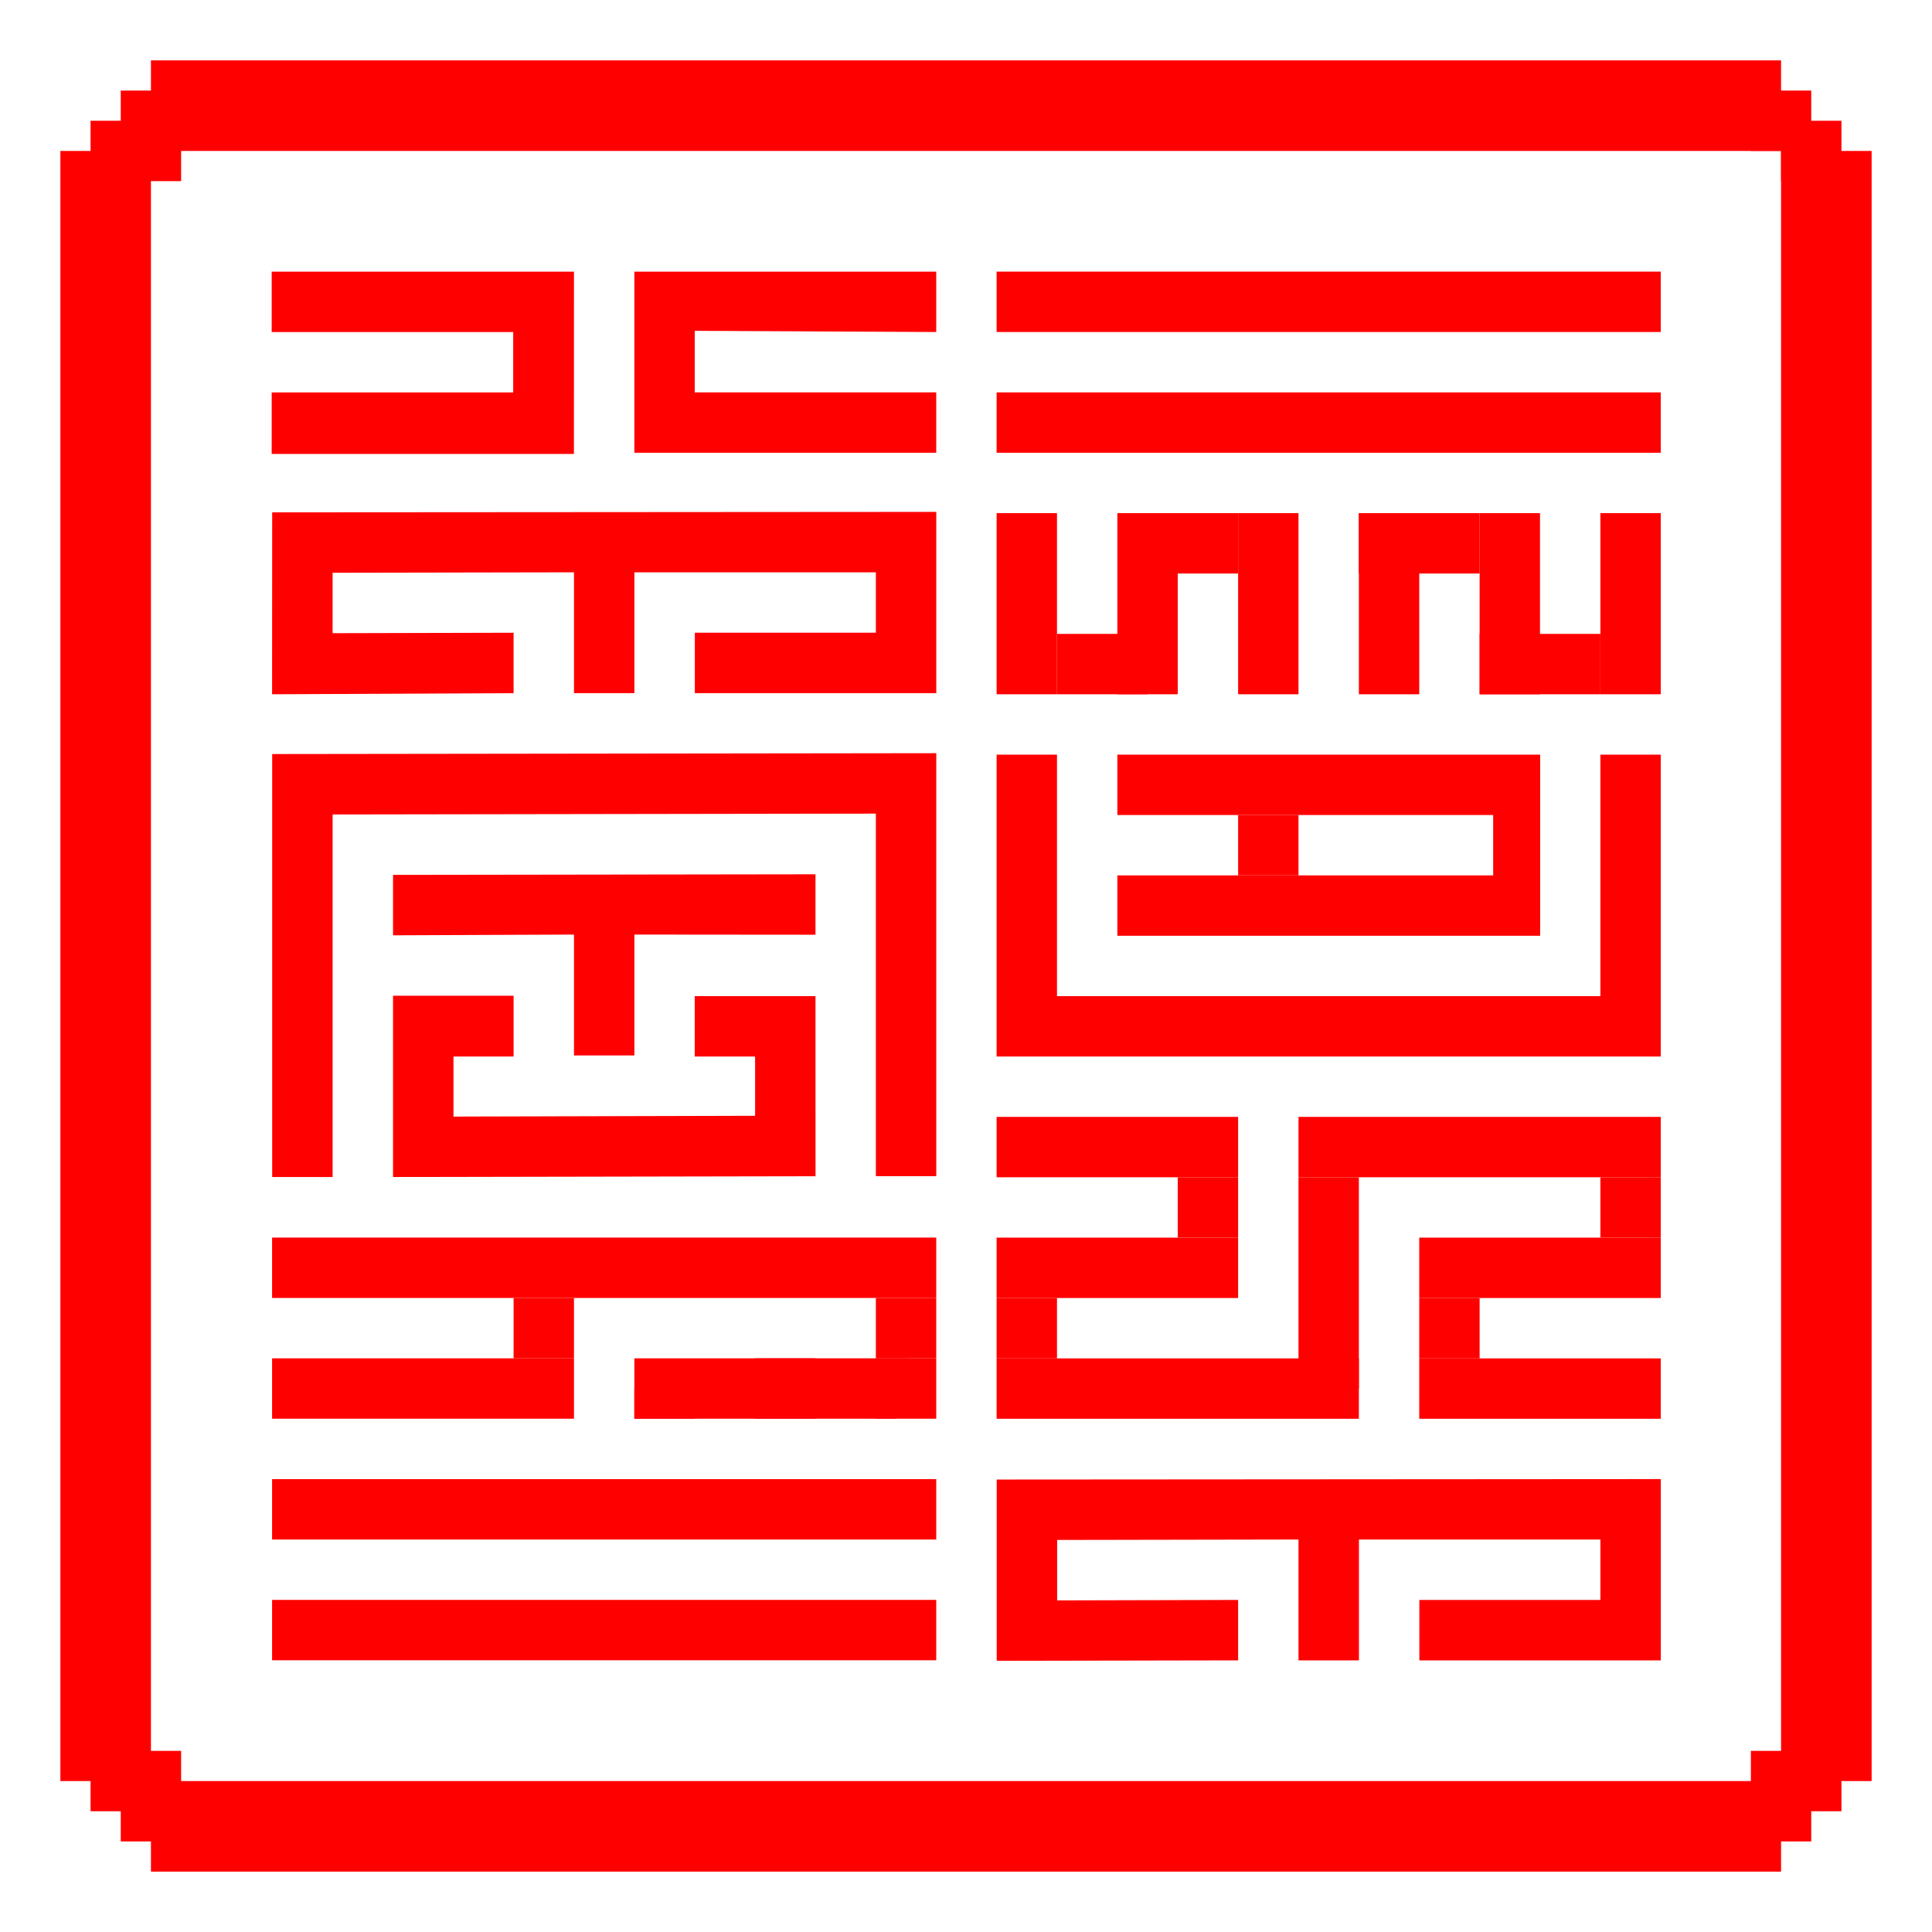
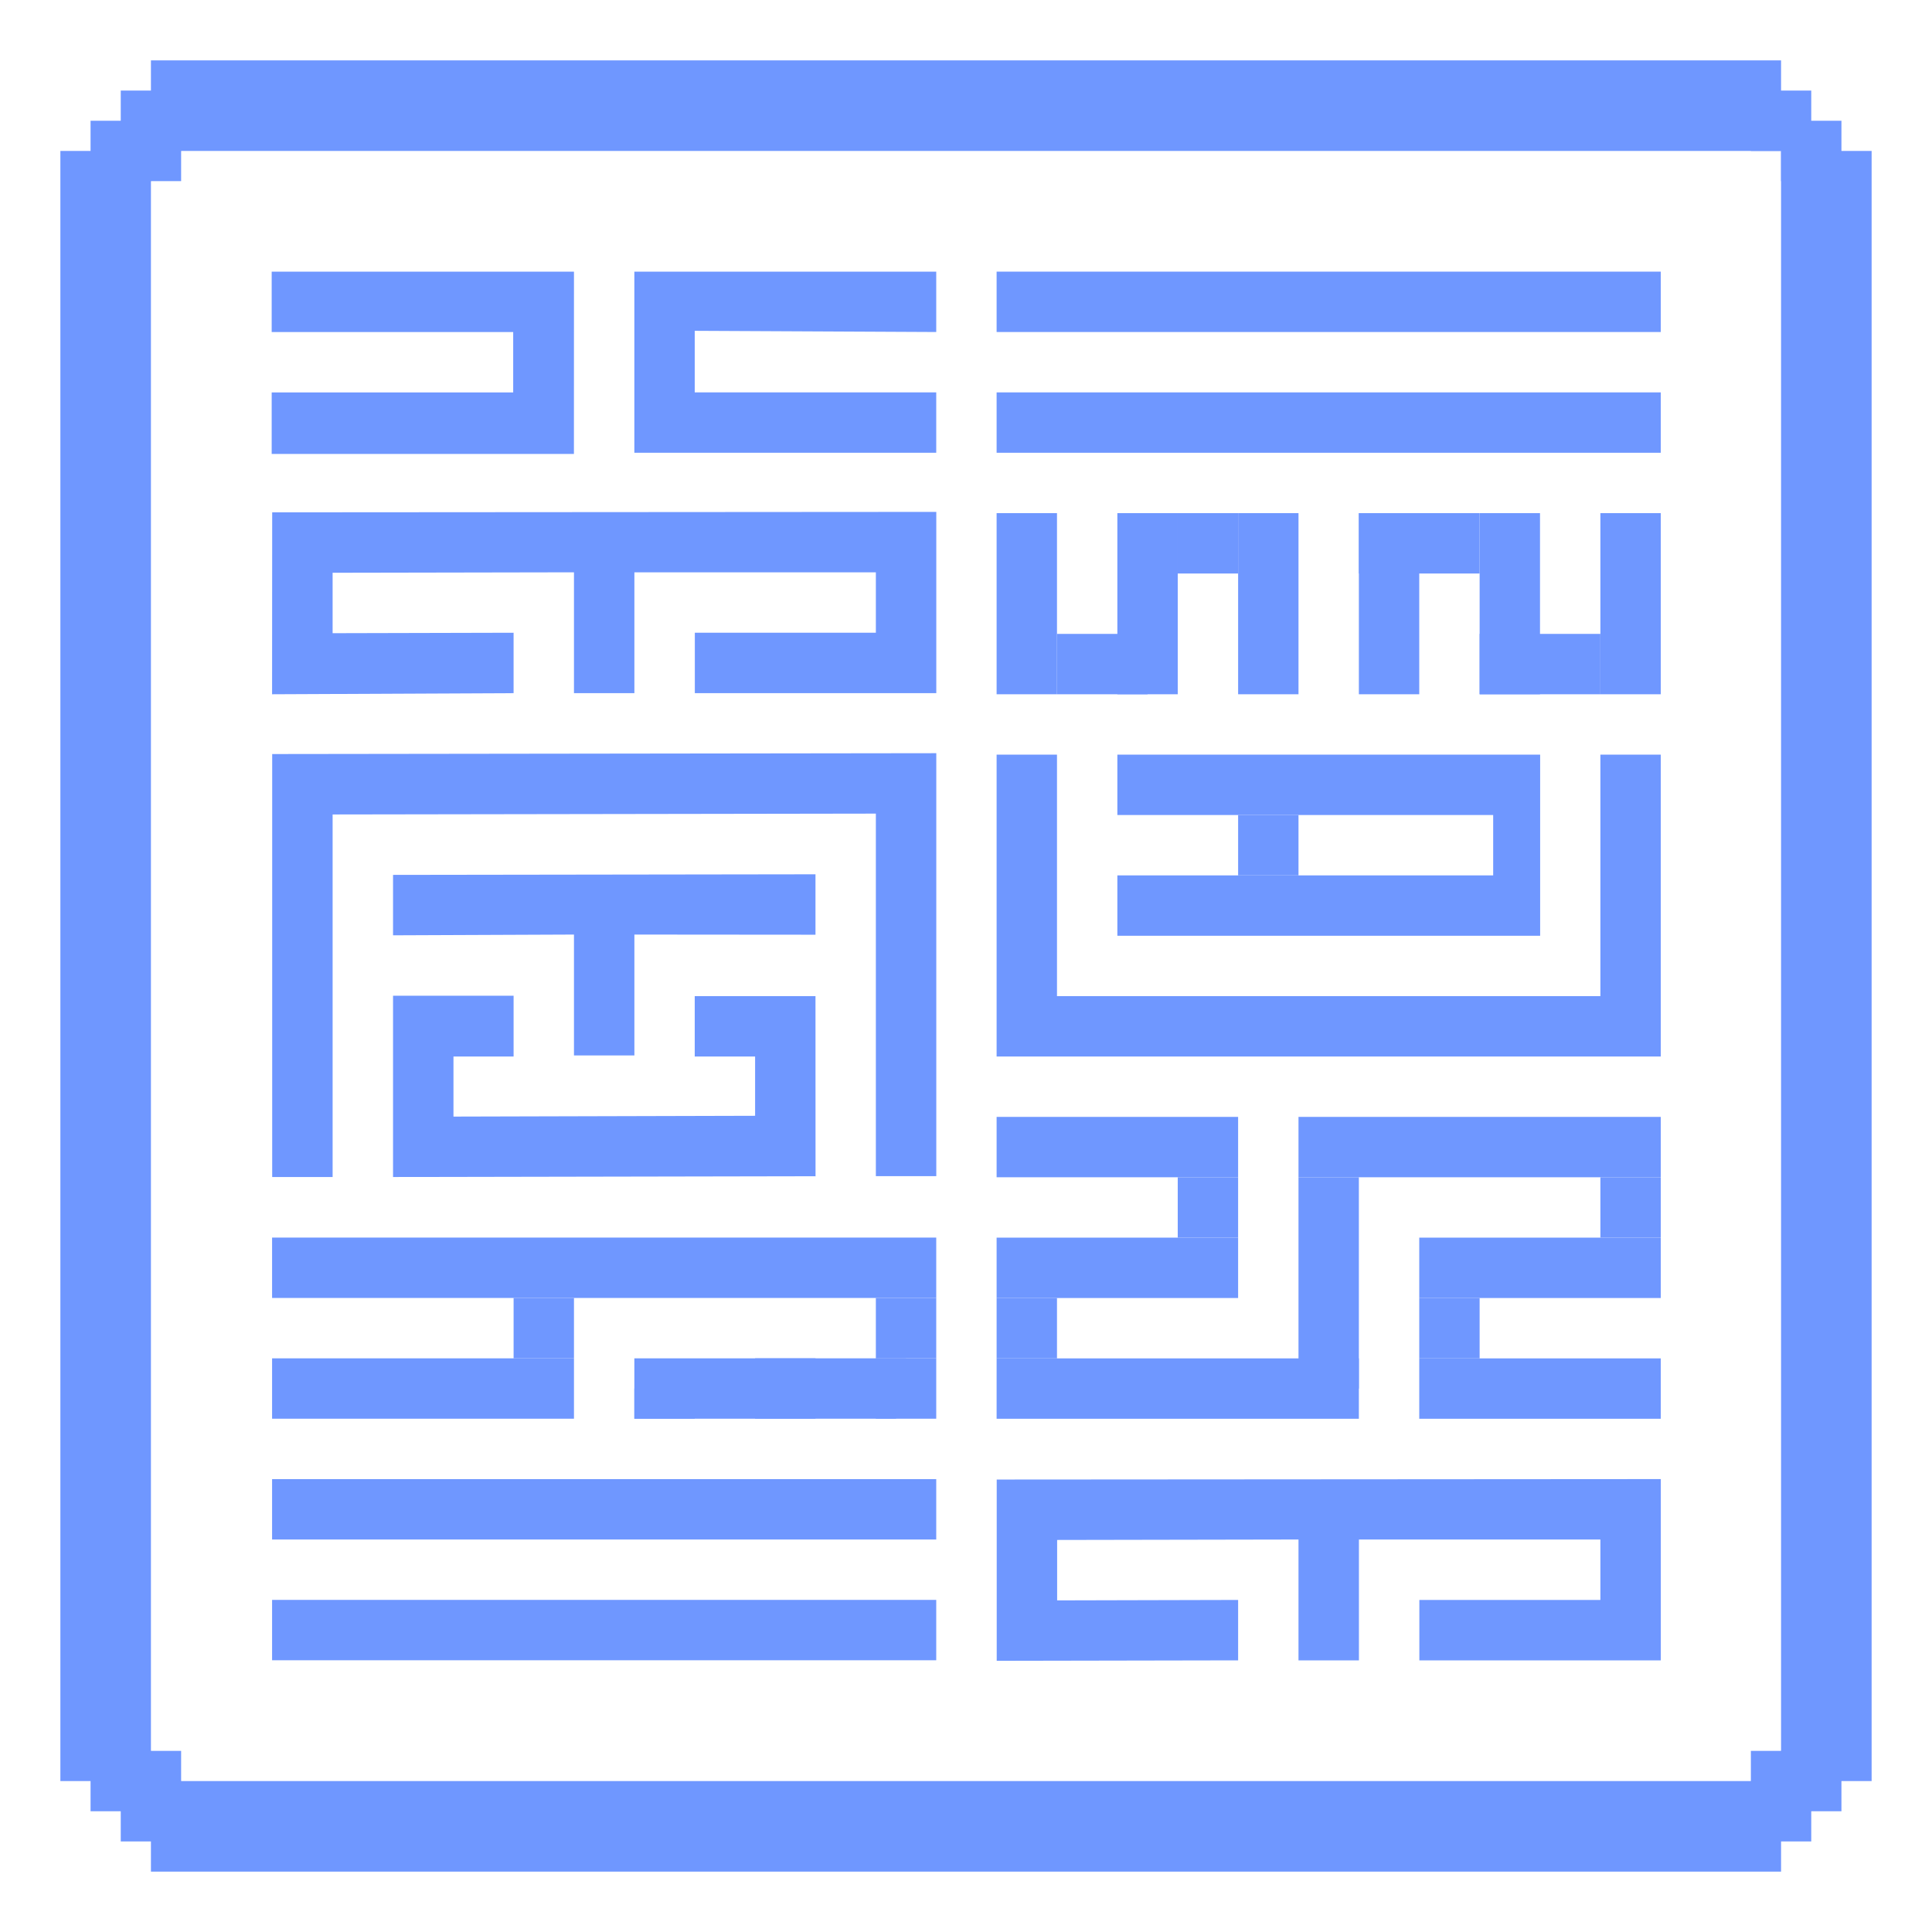
<svg xmlns="http://www.w3.org/2000/svg" version="1.1" preserveAspectRatio="xMinYMin" x="0px" y="0px" width="320" height="320" viewBox="0 0 320 320" id="svg1032">
  <defs id="defs1036" />
-   <path style="fill:#ff0000;stroke-width:10.004;stroke-dasharray:none" d="M 10,25 V 295 H 310 V 25 Z M 25,10 H 295 V 310 H 25 Z" id="path1012-1" />
-   <path d="m 45,45 50.068,-0.008 -0.008,30.198 H 45 V 65 H 85.001 V 55 H 45 Z" fill="#ff0000" id="path1016" style="stroke-width:10.008" />
-   <path d="m 105.068,44.992 h 50.002 v 10 l -40.001,-0.198 v 10.198 h 40.001 v 10 h -50.002 z" fill="#ff0000" id="path1018" style="stroke-width:10.008" />
-   <path d="m 45.083,84.859 109.996,-0.074 v 30.025 h -39.993 v -10.008 h 29.985 V 94.793 H 105.076 V 114.81 H 95.068 V 94.793 l -39.977,0.074 V 104.876 l 29.976,-0.074 v 10.008 l -40.001,0.182 z" fill="#ff0000" id="path1020" style="stroke-width:10.008" />
-   <path d="m 165.087,245.058 109.996,-0.074 v 30.025 h -39.993 V 265 h 29.985 v -10.008 h -39.993 v 20.017 H 215.072 v -20.017 l -39.977,0.074 V 265.074 L 205.072,265 v 10.008 l -39.985,0.074 z" fill="#ff0000" id="path1020-8" style="stroke-width:10.008" />
-   <path style="fill:#ff0000;stroke-width:10.008" d="m 45.083,124.893 109.996,-0.141 v 70.058 h -10.009 v -60.05 l -89.978,0.141 v 60.05 H 45.083 Z" fill="rgb(255,0,0)" id="path1022" />
-   <path d="m 65.1,144.909 69.969,-0.099 v 10.008 l -29.993,-0.025 v 20.017 H 95.068 v -20.017 l -29.968,0.124 z" fill="#ff0000" id="path1024" style="stroke-width:10.008" />
-   <path d="m 65.1,164.926 h 19.968 v 10.066 H 75.109 v 9.95 l 49.96,-0.132 v -9.818 h -10 v -10 h 20.001 l 0.008,29.826 -69.978,0.132 z" fill="#ff0000" id="path1026" style="stroke-width:10.008" />
-   <path style="fill:#ff0000;fill-opacity:1;stroke:none;stroke-width:10.004" d="m 235.073,234.992 h 40.001 v -10 h -40.001 z" id="path5-5" />
-   <path style="fill:#ff0000;fill-opacity:1;stroke:none;stroke-width:10.004" d="m 215.072,194.992 h 60.002 v -10 H 215.072 Z" id="path5-0" />
-   <path style="fill:#ff0000;fill-opacity:1;stroke:none;stroke-width:10.004" d="m 165.07,194.992 h 40.001 v -10 h -40.001 z" id="path5-0-2" />
-   <path style="fill:#ff0000;fill-opacity:1;stroke:none;stroke-width:10.004" d="m 165.07,234.992 h 60.002 v -10 h -60.002 z" id="path5-0-2-4" />
-   <path style="fill:#ff0000;fill-opacity:1;stroke:none;stroke-width:10.004" d="m 195.071,194.992 v 10 h 10 v -10 z" id="path6" />
-   <path style="fill:#ff0000;fill-opacity:1;stroke:none;stroke-width:10.004" d="m 85.068,214.983 v 10 h 10 v -10 z" id="path6-3" />
-   <path style="fill:#ff0000;fill-opacity:1;stroke:none;stroke-width:10.004" d="m 165.07,204.992 v 10 h 40.001 v -10 z" id="path6-8-2-0" />
-   <path style="fill:#ff0000;fill-opacity:1;stroke:none;stroke-width:10.004" d="m 265.074,194.992 v 10 h 10 v -10 z" id="path7" />
-   <path style="fill:#ff0000;fill-opacity:1;stroke:none;stroke-width:10.004" d="m 165.07,84.992 v 30 h 10 V 84.992 Z" id="path8" />
-   <path style="fill:#ff0000;fill-opacity:1;stroke:none;stroke-width:10.004" d="M 205.072,84.992 V 114.992 H 215.072 V 84.992 Z" id="path9" />
-   <path style="fill:#ff0000;fill-opacity:1;stroke:none;stroke-width:10.004" d="m 185.071,84.992 v 30 h 10 V 84.992 Z" id="path10" />
-   <path style="fill:#ff0000;fill-opacity:1;stroke:none;stroke-width:10.004" d="m 225.072,84.992 v 30 h 10 V 84.992 Z" id="path8-3" />
-   <path style="fill:#ff0000;fill-opacity:1;stroke:none;stroke-width:10.004" d="m 265.074,84.992 v 30 h 10 V 84.992 Z" id="path9-8" />
-   <path style="fill:#ff0000;fill-opacity:1;stroke:none;stroke-width:10.004" d="m 245.073,84.992 v 30 h 10 V 84.992 Z" id="path10-4" />
-   <path style="fill:#ff0000;fill-opacity:1;stroke:none;stroke-width:10.004" d="m 165.07,124.992 v 50 h 110.004 v -50 h -10 v 40 h -90.003 v -40 z" id="path11" />
-   <path style="fill:#ff0000;fill-opacity:1;stroke:none;stroke-width:10.004" d="m 185.071,124.992 h 70.026 v 30 h -70.026 v -10 h 62.246 v -10 h -62.246 z" id="path12" />
-   <path style="fill:#ff0000;fill-opacity:1;stroke:none;stroke-width:10.004" d="m 215.072,134.992 v 10 h -10 v -10 z" id="path13" />
-   <path style="fill:#ff0000;fill-opacity:1;stroke:none;stroke-width:10.004" d="m 225.072,194.992 v 35 H 215.072 v -35 z" id="path13-2" />
-   <path style="fill:#ff0000;fill-opacity:1;stroke:none;stroke-width:10.004" d="m 205.072,84.992 h -10 v 10 h 10 z" id="path14" />
-   <path style="fill:#ff0000;fill-opacity:1;stroke:none;stroke-width:10.004" d="m 175.071,104.992 h 15.001 v 10 h -15.001 z" id="path15" />
-   <path style="fill:#ff0000;fill-opacity:1;stroke:none;stroke-width:10.004" d="m 225.072,84.992 h 20.001 v 10 h -20.001 z" id="path16" />
-   <path style="fill:#ff0000;fill-opacity:1;stroke:none;stroke-width:10.004" d="m 245.073,104.992 h 20.001 v 10 h -20.001 z" id="path17" />
-   <path style="fill:#ff0000;fill-opacity:1;stroke:none;stroke-width:10.004" d="m 235.073,204.992 v 10 h 40.001 v -10 z" id="path6-8-6-3" />
-   <path style="fill:#ff0000;fill-opacity:1;stroke:none;stroke-width:10.004" d="m 235.073,214.992 v 10 h 10 v -10 z" id="path6-8-6-3-6" />
-   <path style="fill:#ff0000;fill-opacity:1;stroke:none;stroke-width:10.004" d="m 290,15 v 10 h 10 V 15 Z" id="path6-8-6-3-6-5" />
-   <path style="fill:#ff0000;fill-opacity:1;stroke:none;stroke-width:10.004" d="m 165.07,214.992 v 10 h 10 v -10 z" id="path6-8-6-3-6-6" />
-   <path style="fill:#ff0000;fill-opacity:1;stroke:none;stroke-width:10.004" d="M 45.066,204.983 H 155.07 v 10 H 45.066 Z" id="path18" />
-   <path style="fill:#ff0000;fill-opacity:1;stroke:none;stroke-width:10.004" d="m 105.068,229.983 h 10 v 5 h -10 z" id="path19" />
-   <path style="fill:#ff0000;fill-opacity:1;stroke:none;stroke-width:10.004" d="m 155.07,214.983 v 10 h -10 v -10 z" id="path20" />
-   <path style="fill:#ff0000;fill-opacity:1;stroke:none;stroke-width:10.004" d="m 145.07,224.983 v 10 h 10 v -10 z" id="path23" />
-   <path style="fill:#ff0000;fill-opacity:1;stroke:none;stroke-width:10.004" d="m 125.069,224.983 h 25.001 l -1.667,10 H 125.069 Z" id="path24" />
-   <path style="fill:#ff0000;fill-opacity:1;stroke:none;stroke-width:10.004" d="m 45.066,224.983 h 50.002 v 10 H 45.066 Z" id="path25" />
-   <path style="fill:#ff0000;fill-opacity:1;stroke:none;stroke-width:10.004" d="m 105.068,224.983 h 30.001 v 10 h -30.001 z" id="path25-0" />
-   <path style="fill:#ff0000;fill-opacity:1;stroke:none;stroke-width:10.004" d="m 155.07,244.992 v 10 H 45.066 v -10 z m -110.004,8" id="path26" />
-   <path style="fill:#ff0000;fill-opacity:1;stroke:none;stroke-width:10.004" d="m 155.07,264.992 v 10 H 45.066 v -10 z m -110.004,8" id="path26-7" />
-   <path style="fill:#ff0000;fill-opacity:1;stroke:none;stroke-width:10.004" d="m 275.074,44.992 v 10 H 165.07 v -10 z m -110.004,8" id="path26-0" />
-   <path style="fill:#ff0000;fill-opacity:1;stroke:none;stroke-width:10.004" d="m 275.074,64.992 v 10 H 165.07 v -10 z m -110.004,8" id="path26-7-1" />
-   <path style="fill:#ff0000;fill-opacity:1;stroke:none;stroke-width:10.004" d="m 295,20 v 10 h 10 V 20 Z" id="path6-8-6-3-6-50" />
-   <path style="fill:#ff0000;fill-opacity:1;stroke:none;stroke-width:10.004" d="m 295,290 v 10 h 10 v -10 z" id="path6-8-6-3-6-52" />
-   <path style="fill:#ff0000;fill-opacity:1;stroke:none;stroke-width:10.004" d="m 290,295 v 10 h 10 v -10 z" id="path6-8-6-3-6-52-0" />
-   <path style="fill:#ff0000;fill-opacity:1;stroke:none;stroke-width:10.004" d="m 290,290 v 10 h 10 v -10 z" id="path6-8-6-3-6-52-7" />
-   <path style="fill:#ff0000;fill-opacity:1;stroke:none;stroke-width:10.004" d="m 20,290 v 10 h 10 v -10 z" id="path6-8-6-3-6-52-79" />
-   <path style="fill:#ff0000;fill-opacity:1;stroke:none;stroke-width:10.004" d="m 20,295 v 10 H 30 v -10 z" id="path6-8-6-3-6-52-79-7" />
-   <path style="fill:#ff0000;fill-opacity:1;stroke:none;stroke-width:10.004" d="m 15,290 v 10 h 10 v -10 z" id="path6-8-6-3-6-52-79-5" />
-   <path style="fill:#ff0000;fill-opacity:1;stroke:none;stroke-width:10.004" d="M 20,20 V 30 H 30 V 20 Z" id="path6-8-6-3-6-52-79-3" />
-   <path style="fill:#ff0000;fill-opacity:1;stroke:none;stroke-width:10.004" d="M 20,15 V 25 H 30 V 15 Z" id="path6-8-6-3-6-52-79-3-9" />
-   <path style="fill:#ff0000;fill-opacity:1;stroke:none;stroke-width:10.004" d="M 15,20 V 30 H 25 V 20 Z" id="path6-8-6-3-6-52-79-3-9-9" />
+   <path style="fill:#6f97ff;stroke-width:10.004;stroke-dasharray:none" d="M 10,25 V 295 H 310 V 25 Z M 25,10 H 295 V 310 H 25 Z" id="path1012-1" />
+   <path d="m 45,45 50.068,-0.008 -0.008,30.198 H 45 V 65 H 85.001 V 55 H 45 Z" fill="#6f97ff" id="path1016" style="stroke-width:10.008" />
+   <path d="m 105.068,44.992 h 50.002 v 10 l -40.001,-0.198 v 10.198 h 40.001 v 10 h -50.002 z" fill="#6f97ff" id="path1018" style="stroke-width:10.008" />
+   <path d="m 45.083,84.859 109.996,-0.074 v 30.025 h -39.993 v -10.008 h 29.985 V 94.793 H 105.076 V 114.81 H 95.068 V 94.793 l -39.977,0.074 V 104.876 l 29.976,-0.074 v 10.008 l -40.001,0.182 z" fill="#6f97ff" id="path1020" style="stroke-width:10.008" />
+   <path d="m 165.087,245.058 109.996,-0.074 v 30.025 h -39.993 V 265 h 29.985 v -10.008 h -39.993 v 20.017 H 215.072 v -20.017 l -39.977,0.074 V 265.074 L 205.072,265 v 10.008 l -39.985,0.074 z" fill="#6f97ff" id="path1020-8" style="stroke-width:10.008" />
+   <path style="fill:#6f97ff;stroke-width:10.008" d="m 45.083,124.893 109.996,-0.141 v 70.058 h -10.009 v -60.05 l -89.978,0.141 v 60.05 H 45.083 Z" fill="#6f97ff" id="path1022" />
+   <path d="m 65.1,144.909 69.969,-0.099 v 10.008 l -29.993,-0.025 v 20.017 H 95.068 v -20.017 l -29.968,0.124 z" fill="#6f97ff" id="path1024" style="stroke-width:10.008" />
+   <path d="m 65.1,164.926 h 19.968 v 10.066 H 75.109 v 9.95 l 49.96,-0.132 v -9.818 h -10 v -10 h 20.001 l 0.008,29.826 -69.978,0.132 z" fill="#6f97ff" id="path1026" style="stroke-width:10.008" />
+   <path style="fill:#6f97ff;fill-opacity:1;stroke:none;stroke-width:10.004" d="m 235.073,234.992 h 40.001 v -10 h -40.001 z" id="path5-5" />
+   <path style="fill:#6f97ff;fill-opacity:1;stroke:none;stroke-width:10.004" d="m 215.072,194.992 h 60.002 v -10 H 215.072 Z" id="path5-0" />
+   <path style="fill:#6f97ff;fill-opacity:1;stroke:none;stroke-width:10.004" d="m 165.07,194.992 h 40.001 v -10 h -40.001 z" id="path5-0-2" />
+   <path style="fill:#6f97ff;fill-opacity:1;stroke:none;stroke-width:10.004" d="m 165.07,234.992 h 60.002 v -10 h -60.002 z" id="path5-0-2-4" />
+   <path style="fill:#6f97ff;fill-opacity:1;stroke:none;stroke-width:10.004" d="m 195.071,194.992 v 10 h 10 v -10 z" id="path6" />
+   <path style="fill:#6f97ff;fill-opacity:1;stroke:none;stroke-width:10.004" d="m 85.068,214.983 v 10 h 10 v -10 z" id="path6-3" />
+   <path style="fill:#6f97ff;fill-opacity:1;stroke:none;stroke-width:10.004" d="m 165.07,204.992 v 10 h 40.001 v -10 z" id="path6-8-2-0" />
+   <path style="fill:#6f97ff;fill-opacity:1;stroke:none;stroke-width:10.004" d="m 265.074,194.992 v 10 h 10 v -10 z" id="path7" />
+   <path style="fill:#6f97ff;fill-opacity:1;stroke:none;stroke-width:10.004" d="m 165.07,84.992 v 30 h 10 V 84.992 Z" id="path8" />
+   <path style="fill:#6f97ff;fill-opacity:1;stroke:none;stroke-width:10.004" d="M 205.072,84.992 V 114.992 H 215.072 V 84.992 Z" id="path9" />
+   <path style="fill:#6f97ff;fill-opacity:1;stroke:none;stroke-width:10.004" d="m 185.071,84.992 v 30 h 10 V 84.992 Z" id="path10" />
+   <path style="fill:#6f97ff;fill-opacity:1;stroke:none;stroke-width:10.004" d="m 225.072,84.992 v 30 h 10 V 84.992 Z" id="path8-3" />
+   <path style="fill:#6f97ff;fill-opacity:1;stroke:none;stroke-width:10.004" d="m 265.074,84.992 v 30 h 10 V 84.992 Z" id="path9-8" />
+   <path style="fill:#6f97ff;fill-opacity:1;stroke:none;stroke-width:10.004" d="m 245.073,84.992 v 30 h 10 V 84.992 Z" id="path10-4" />
+   <path style="fill:#6f97ff;fill-opacity:1;stroke:none;stroke-width:10.004" d="m 165.07,124.992 v 50 h 110.004 v -50 h -10 v 40 h -90.003 v -40 z" id="path11" />
+   <path style="fill:#6f97ff;fill-opacity:1;stroke:none;stroke-width:10.004" d="m 185.071,124.992 h 70.026 v 30 h -70.026 v -10 h 62.246 v -10 h -62.246 z" id="path12" />
+   <path style="fill:#6f97ff;fill-opacity:1;stroke:none;stroke-width:10.004" d="m 215.072,134.992 v 10 h -10 v -10 z" id="path13" />
+   <path style="fill:#6f97ff;fill-opacity:1;stroke:none;stroke-width:10.004" d="m 225.072,194.992 v 35 H 215.072 v -35 z" id="path13-2" />
+   <path style="fill:#6f97ff;fill-opacity:1;stroke:none;stroke-width:10.004" d="m 205.072,84.992 h -10 v 10 h 10 z" id="path14" />
+   <path style="fill:#6f97ff;fill-opacity:1;stroke:none;stroke-width:10.004" d="m 175.071,104.992 h 15.001 v 10 h -15.001 z" id="path15" />
+   <path style="fill:#6f97ff;fill-opacity:1;stroke:none;stroke-width:10.004" d="m 225.072,84.992 h 20.001 v 10 h -20.001 z" id="path16" />
+   <path style="fill:#6f97ff;fill-opacity:1;stroke:none;stroke-width:10.004" d="m 245.073,104.992 h 20.001 v 10 h -20.001 z" id="path17" />
+   <path style="fill:#6f97ff;fill-opacity:1;stroke:none;stroke-width:10.004" d="m 235.073,204.992 v 10 h 40.001 v -10 z" id="path6-8-6-3" />
+   <path style="fill:#6f97ff;fill-opacity:1;stroke:none;stroke-width:10.004" d="m 235.073,214.992 v 10 h 10 v -10 z" id="path6-8-6-3-6" />
+   <path style="fill:#6f97ff;fill-opacity:1;stroke:none;stroke-width:10.004" d="m 290,15 v 10 h 10 V 15 Z" id="path6-8-6-3-6-5" />
+   <path style="fill:#6f97ff;fill-opacity:1;stroke:none;stroke-width:10.004" d="m 165.07,214.992 v 10 h 10 v -10 z" id="path6-8-6-3-6-6" />
+   <path style="fill:#6f97ff;fill-opacity:1;stroke:none;stroke-width:10.004" d="M 45.066,204.983 H 155.07 v 10 H 45.066 Z" id="path18" />
+   <path style="fill:#6f97ff;fill-opacity:1;stroke:none;stroke-width:10.004" d="m 105.068,229.983 h 10 v 5 h -10 z" id="path19" />
+   <path style="fill:#6f97ff;fill-opacity:1;stroke:none;stroke-width:10.004" d="m 155.07,214.983 v 10 h -10 v -10 z" id="path20" />
+   <path style="fill:#6f97ff;fill-opacity:1;stroke:none;stroke-width:10.004" d="m 145.07,224.983 v 10 h 10 v -10 z" id="path23" />
+   <path style="fill:#6f97ff;fill-opacity:1;stroke:none;stroke-width:10.004" d="m 125.069,224.983 h 25.001 l -1.667,10 H 125.069 Z" id="path24" />
+   <path style="fill:#6f97ff;fill-opacity:1;stroke:none;stroke-width:10.004" d="m 45.066,224.983 h 50.002 v 10 H 45.066 Z" id="path25" />
+   <path style="fill:#6f97ff;fill-opacity:1;stroke:none;stroke-width:10.004" d="m 105.068,224.983 h 30.001 v 10 h -30.001 z" id="path25-0" />
+   <path style="fill:#6f97ff;fill-opacity:1;stroke:none;stroke-width:10.004" d="m 155.07,244.992 v 10 H 45.066 v -10 z m -110.004,8" id="path26" />
+   <path style="fill:#6f97ff;fill-opacity:1;stroke:none;stroke-width:10.004" d="m 155.07,264.992 v 10 H 45.066 v -10 z m -110.004,8" id="path26-7" />
+   <path style="fill:#6f97ff;fill-opacity:1;stroke:none;stroke-width:10.004" d="m 275.074,44.992 v 10 H 165.07 v -10 z m -110.004,8" id="path26-0" />
+   <path style="fill:#6f97ff;fill-opacity:1;stroke:none;stroke-width:10.004" d="m 275.074,64.992 v 10 H 165.07 v -10 z m -110.004,8" id="path26-7-1" />
+   <path style="fill:#6f97ff;fill-opacity:1;stroke:none;stroke-width:10.004" d="m 295,20 v 10 h 10 V 20 Z" id="path6-8-6-3-6-50" />
+   <path style="fill:#6f97ff;fill-opacity:1;stroke:none;stroke-width:10.004" d="m 295,290 v 10 h 10 v -10 z" id="path6-8-6-3-6-52" />
+   <path style="fill:#6f97ff;fill-opacity:1;stroke:none;stroke-width:10.004" d="m 290,295 v 10 h 10 v -10 z" id="path6-8-6-3-6-52-0" />
+   <path style="fill:#6f97ff;fill-opacity:1;stroke:none;stroke-width:10.004" d="m 290,290 v 10 h 10 v -10 z" id="path6-8-6-3-6-52-7" />
+   <path style="fill:#6f97ff;fill-opacity:1;stroke:none;stroke-width:10.004" d="m 20,290 v 10 h 10 v -10 z" id="path6-8-6-3-6-52-79" />
+   <path style="fill:#6f97ff;fill-opacity:1;stroke:none;stroke-width:10.004" d="m 20,295 v 10 H 30 v -10 z" id="path6-8-6-3-6-52-79-7" />
+   <path style="fill:#6f97ff;fill-opacity:1;stroke:none;stroke-width:10.004" d="m 15,290 v 10 h 10 v -10 z" id="path6-8-6-3-6-52-79-5" />
+   <path style="fill:#6f97ff;fill-opacity:1;stroke:none;stroke-width:10.004" d="M 20,20 V 30 H 30 V 20 Z" id="path6-8-6-3-6-52-79-3" />
+   <path style="fill:#6f97ff;fill-opacity:1;stroke:none;stroke-width:10.004" d="M 20,15 V 25 H 30 V 15 Z" id="path6-8-6-3-6-52-79-3-9" />
+   <path style="fill:#6f97ff;fill-opacity:1;stroke:none;stroke-width:10.004" d="M 15,20 V 30 H 25 V 20 Z" id="path6-8-6-3-6-52-79-3-9-9" />
</svg>
